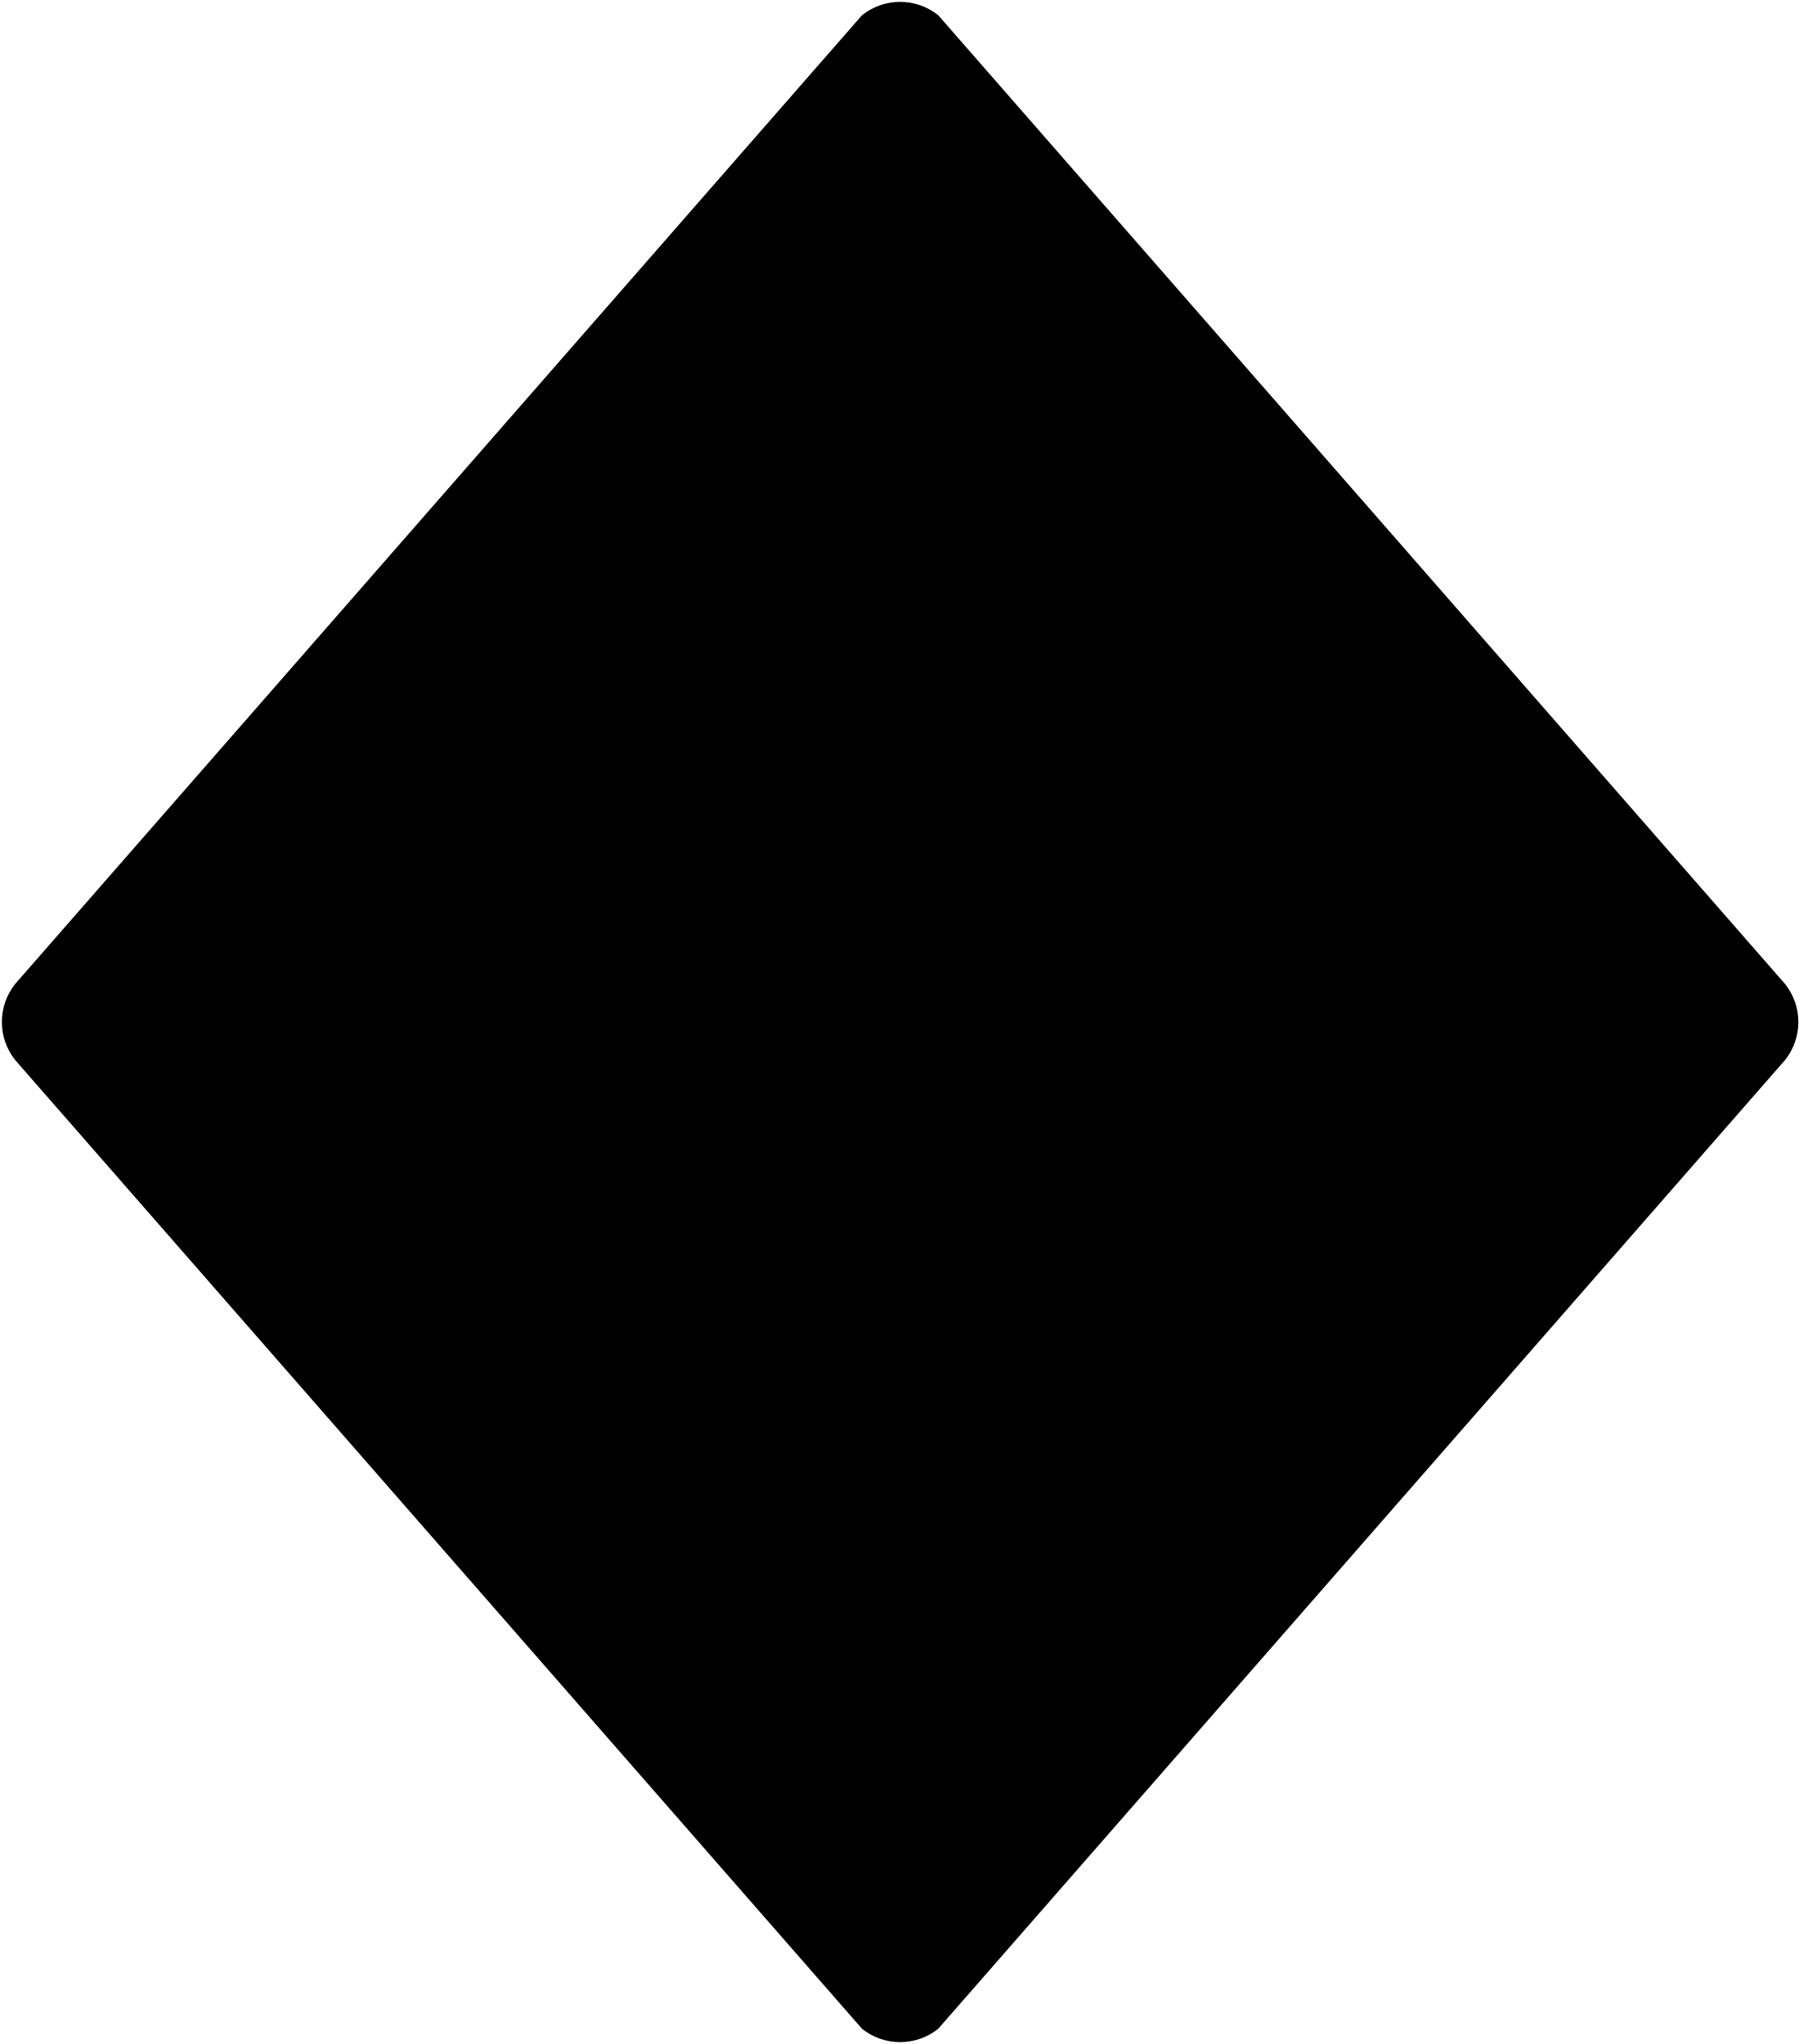
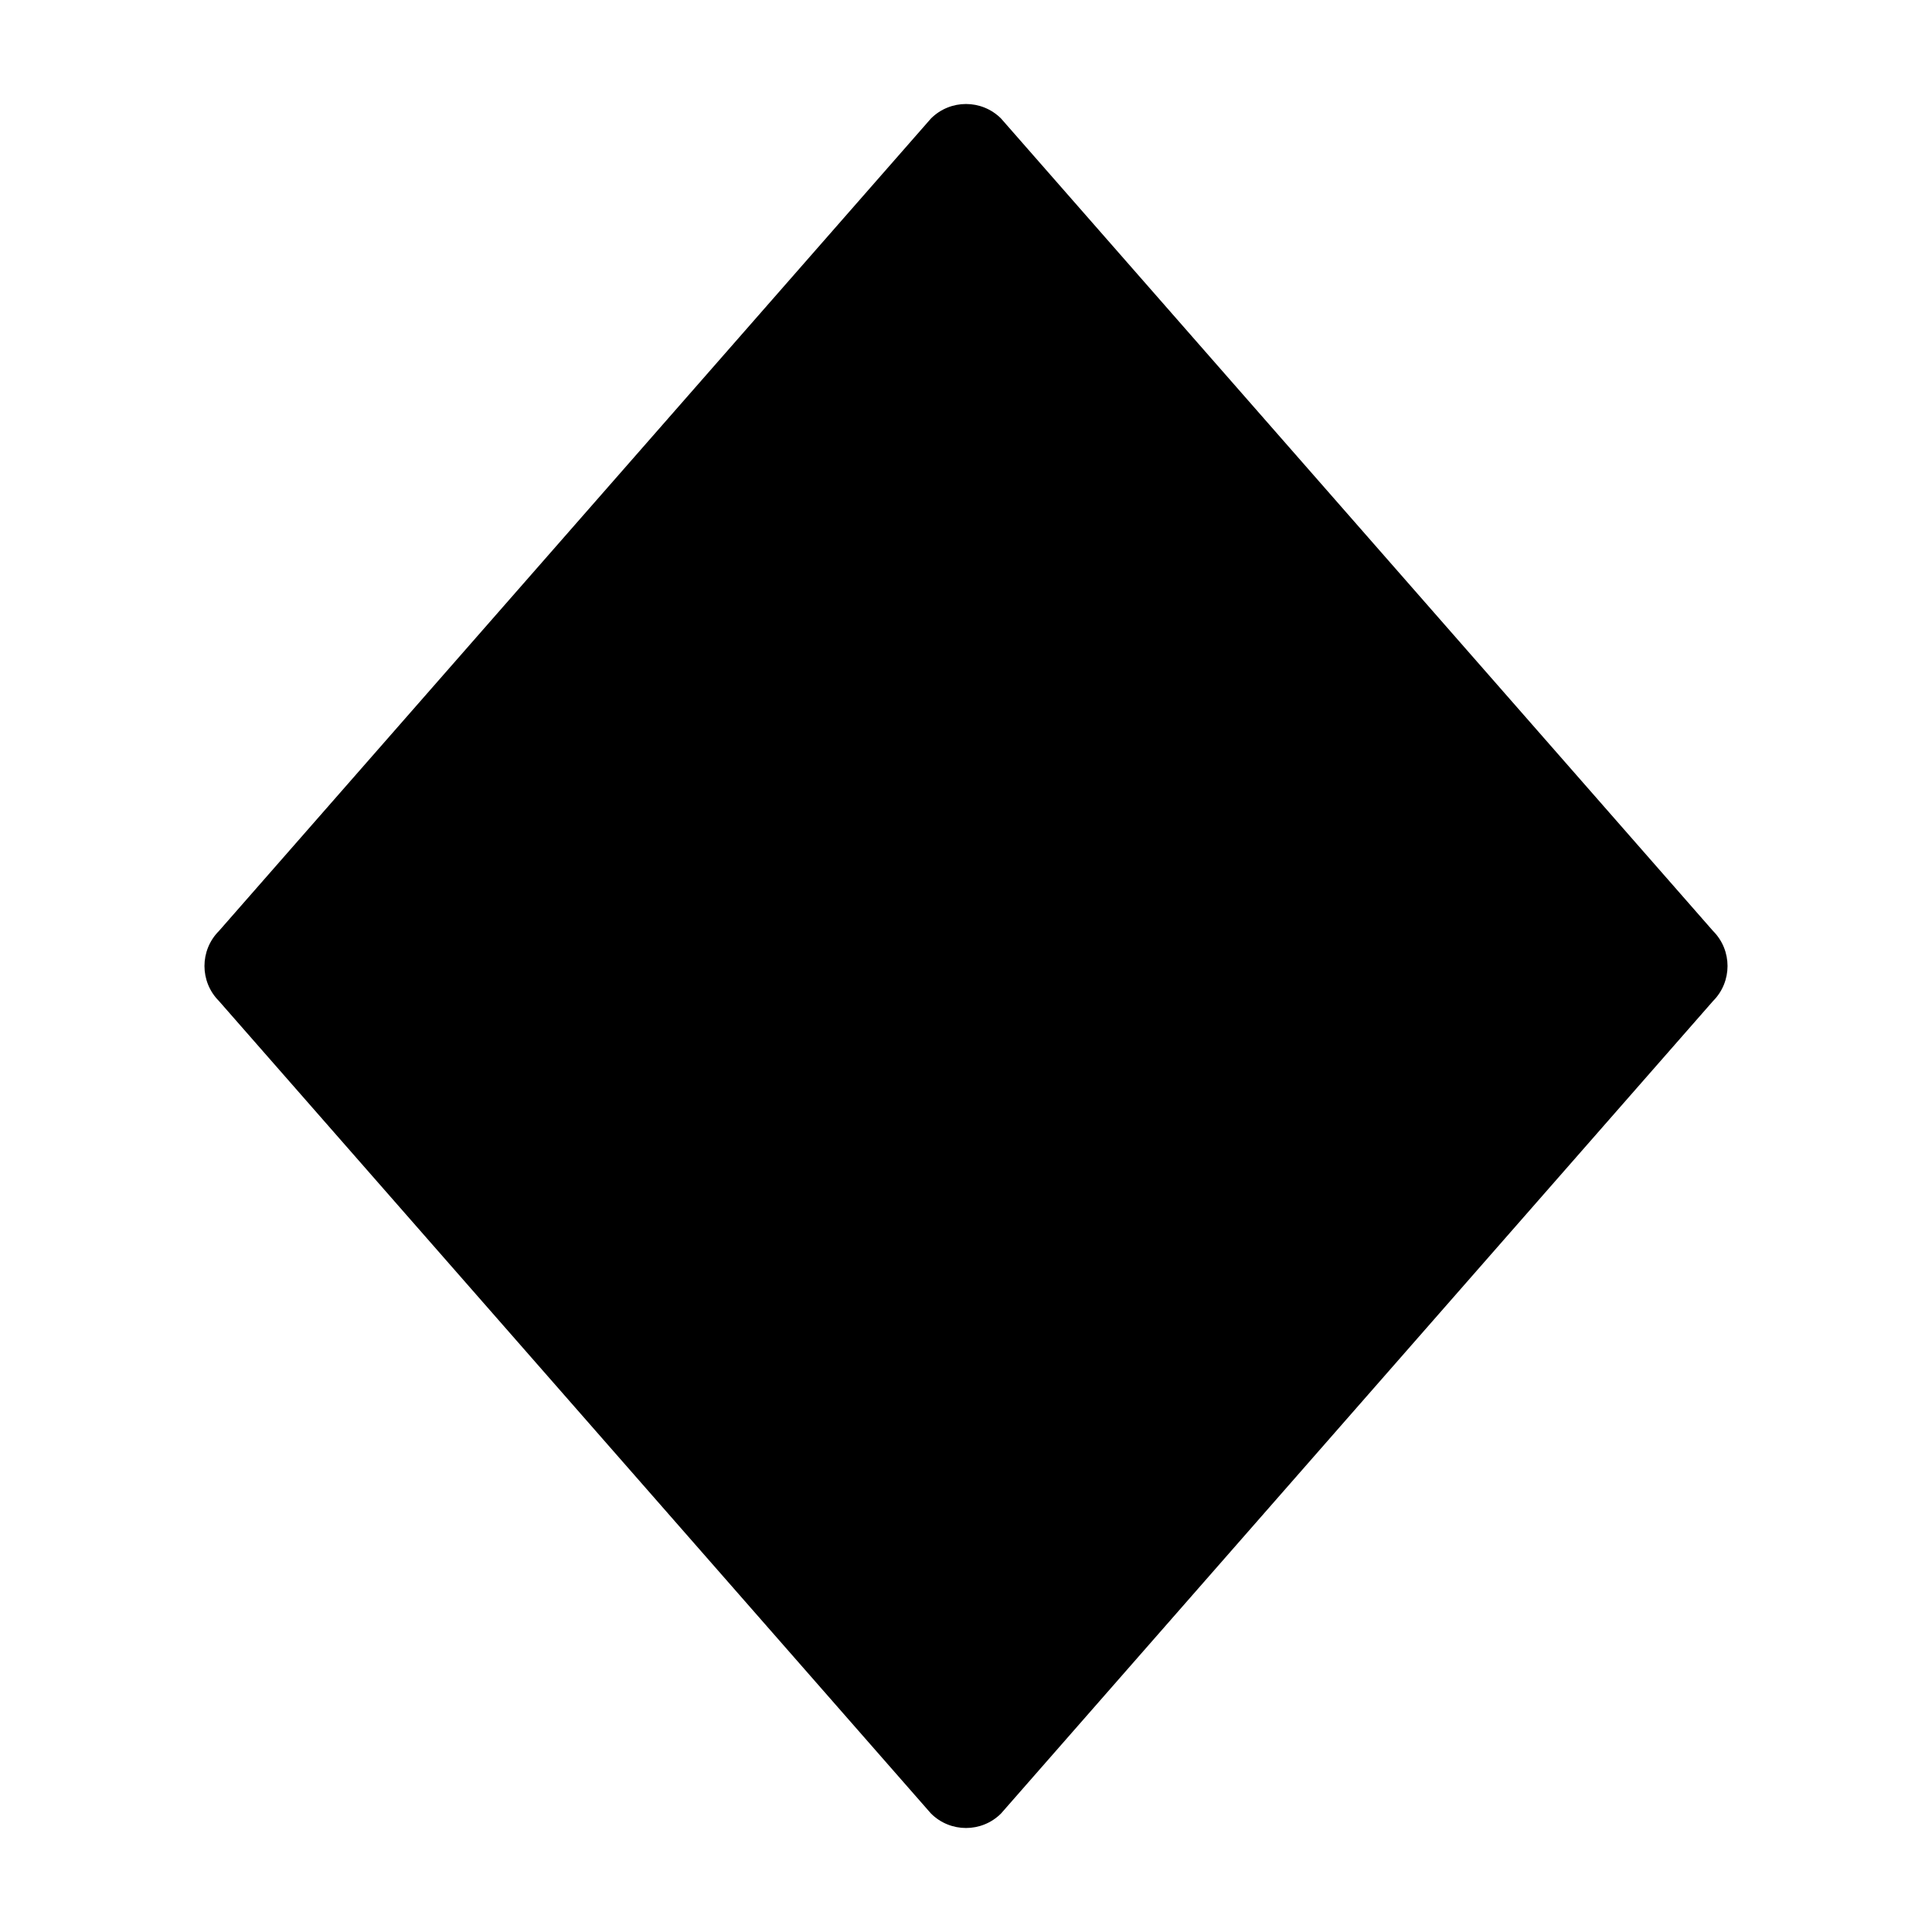
- <svg xmlns="http://www.w3.org/2000/svg" id="d8" viewBox="0 0 237 268">
-   <path d="M653 732l111 127a8 8 0 010 10L653 996a8 8 0 01-10 0L532 869a8 8 0 010-10l111-127a8 8 0 0110 0z" transform="translate(-530 -730)" />
+ <svg xmlns="http://www.w3.org/2000/svg" id="D8" viewBox="0 0 300 300">
+   <path d="M155.44,18.4,266,144.56a7.7,7.7,0,0,1,0,10.88L155.44,281.6a7.7,7.7,0,0,1-10.88,0L34,155.44a7.7,7.7,0,0,1,0-10.88L144.56,18.4A7.7,7.7,0,0,1,155.44,18.4Z" />
</svg>
